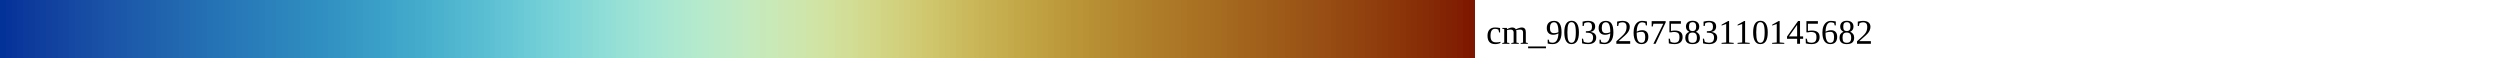
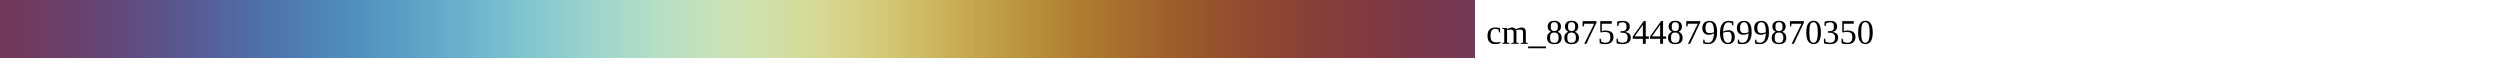
<svg xmlns="http://www.w3.org/2000/svg" version="1.1" width="217.0mm" height="5.5mm" shape-rendering="crispEdges">
-   <text x="129.0mm" y="3.8mm" font-size="3mm">cm_9039267583110145682</text>
-   <rect x="0.0mm" y="0.0mm" width="0.5mm" height="5mm" fill="#023198" stroke="none" />
-   <rect x="0.5mm" y="0.0mm" width="0.5mm" height="5mm" fill="#053399" stroke="none" />
-   <rect x="1.0mm" y="0.0mm" width="0.5mm" height="5mm" fill="#07359A" stroke="none" />
-   <rect x="1.5mm" y="0.0mm" width="0.5mm" height="5mm" fill="#09379B" stroke="none" />
-   <rect x="2.0mm" y="0.0mm" width="0.5mm" height="5mm" fill="#0B399C" stroke="none" />
-   <rect x="2.5mm" y="0.0mm" width="0.5mm" height="5mm" fill="#0C3B9C" stroke="none" />
-   <rect x="3.0mm" y="0.0mm" width="0.5mm" height="5mm" fill="#0E3D9D" stroke="none" />
-   <rect x="3.5mm" y="0.0mm" width="0.5mm" height="5mm" fill="#0F3F9E" stroke="none" />
-   <rect x="4.0mm" y="0.0mm" width="0.5mm" height="5mm" fill="#11409F" stroke="none" />
-   <rect x="4.5mm" y="0.0mm" width="0.5mm" height="5mm" fill="#1242A0" stroke="none" />
-   <rect x="5.0mm" y="0.0mm" width="0.5mm" height="5mm" fill="#1344A0" stroke="none" />
-   <rect x="5.5mm" y="0.0mm" width="0.5mm" height="5mm" fill="#1446A1" stroke="none" />
-   <rect x="6.0mm" y="0.0mm" width="0.5mm" height="5mm" fill="#1548A2" stroke="none" />
-   <rect x="6.5mm" y="0.0mm" width="0.5mm" height="5mm" fill="#164AA3" stroke="none" />
-   <rect x="7.0mm" y="0.0mm" width="0.5mm" height="5mm" fill="#174CA4" stroke="none" />
-   <rect x="7.5mm" y="0.0mm" width="0.5mm" height="5mm" fill="#184DA4" stroke="none" />
-   <rect x="8.0mm" y="0.0mm" width="0.5mm" height="5mm" fill="#194FA5" stroke="none" />
-   <rect x="8.5mm" y="0.0mm" width="0.5mm" height="5mm" fill="#1951A6" stroke="none" />
-   <rect x="9.0mm" y="0.0mm" width="0.5mm" height="5mm" fill="#1A53A7" stroke="none" />
-   <rect x="9.5mm" y="0.0mm" width="0.5mm" height="5mm" fill="#1B54A8" stroke="none" />
-   <rect x="10.0mm" y="0.0mm" width="0.5mm" height="5mm" fill="#1B56A8" stroke="none" />
-   <rect x="10.5mm" y="0.0mm" width="0.5mm" height="5mm" fill="#1C58A9" stroke="none" />
-   <rect x="11.0mm" y="0.0mm" width="0.5mm" height="5mm" fill="#1D5AAA" stroke="none" />
-   <rect x="11.5mm" y="0.0mm" width="0.5mm" height="5mm" fill="#1D5BAB" stroke="none" />
-   <rect x="12.0mm" y="0.0mm" width="0.5mm" height="5mm" fill="#1E5DAB" stroke="none" />
-   <rect x="12.5mm" y="0.0mm" width="0.5mm" height="5mm" fill="#1E5FAC" stroke="none" />
-   <rect x="13.0mm" y="0.0mm" width="0.5mm" height="5mm" fill="#1F60AD" stroke="none" />
-   <rect x="13.5mm" y="0.0mm" width="0.5mm" height="5mm" fill="#2062AE" stroke="none" />
-   <rect x="14.0mm" y="0.0mm" width="0.5mm" height="5mm" fill="#2064AE" stroke="none" />
-   <rect x="14.5mm" y="0.0mm" width="0.5mm" height="5mm" fill="#2165AF" stroke="none" />
-   <rect x="15.0mm" y="0.0mm" width="0.5mm" height="5mm" fill="#2167B0" stroke="none" />
-   <rect x="15.5mm" y="0.0mm" width="0.5mm" height="5mm" fill="#2269B0" stroke="none" />
-   <rect x="16.0mm" y="0.0mm" width="0.5mm" height="5mm" fill="#226AB1" stroke="none" />
-   <rect x="16.5mm" y="0.0mm" width="0.5mm" height="5mm" fill="#236CB2" stroke="none" />
-   <rect x="17.0mm" y="0.0mm" width="0.5mm" height="5mm" fill="#236EB3" stroke="none" />
-   <rect x="17.5mm" y="0.0mm" width="0.5mm" height="5mm" fill="#246FB3" stroke="none" />
-   <rect x="18.0mm" y="0.0mm" width="0.5mm" height="5mm" fill="#2471B4" stroke="none" />
-   <rect x="18.5mm" y="0.0mm" width="0.5mm" height="5mm" fill="#2572B5" stroke="none" />
-   <rect x="19.0mm" y="0.0mm" width="0.5mm" height="5mm" fill="#2574B5" stroke="none" />
-   <rect x="19.5mm" y="0.0mm" width="0.5mm" height="5mm" fill="#2676B6" stroke="none" />
-   <rect x="20.0mm" y="0.0mm" width="0.5mm" height="5mm" fill="#2677B7" stroke="none" />
-   <rect x="20.5mm" y="0.0mm" width="0.5mm" height="5mm" fill="#2779B7" stroke="none" />
-   <rect x="21.0mm" y="0.0mm" width="0.5mm" height="5mm" fill="#287AB8" stroke="none" />
-   <rect x="21.5mm" y="0.0mm" width="0.5mm" height="5mm" fill="#287CB9" stroke="none" />
-   <rect x="22.0mm" y="0.0mm" width="0.5mm" height="5mm" fill="#297EB9" stroke="none" />
-   <rect x="22.5mm" y="0.0mm" width="0.5mm" height="5mm" fill="#297FBA" stroke="none" />
-   <rect x="23.0mm" y="0.0mm" width="0.5mm" height="5mm" fill="#2A81BB" stroke="none" />
-   <rect x="23.5mm" y="0.0mm" width="0.5mm" height="5mm" fill="#2B82BB" stroke="none" />
-   <rect x="24.0mm" y="0.0mm" width="0.5mm" height="5mm" fill="#2B84BC" stroke="none" />
-   <rect x="24.5mm" y="0.0mm" width="0.5mm" height="5mm" fill="#2C85BD" stroke="none" />
-   <rect x="25.0mm" y="0.0mm" width="0.5mm" height="5mm" fill="#2D87BD" stroke="none" />
-   <rect x="25.5mm" y="0.0mm" width="0.5mm" height="5mm" fill="#2D88BE" stroke="none" />
-   <rect x="26.0mm" y="0.0mm" width="0.5mm" height="5mm" fill="#2E8ABF" stroke="none" />
-   <rect x="26.5mm" y="0.0mm" width="0.5mm" height="5mm" fill="#2F8CBF" stroke="none" />
-   <rect x="27.0mm" y="0.0mm" width="0.5mm" height="5mm" fill="#308DC0" stroke="none" />
-   <rect x="27.5mm" y="0.0mm" width="0.5mm" height="5mm" fill="#308FC1" stroke="none" />
-   <rect x="28.0mm" y="0.0mm" width="0.5mm" height="5mm" fill="#3190C1" stroke="none" />
-   <rect x="28.5mm" y="0.0mm" width="0.5mm" height="5mm" fill="#3292C2" stroke="none" />
-   <rect x="29.0mm" y="0.0mm" width="0.5mm" height="5mm" fill="#3394C3" stroke="none" />
-   <rect x="29.5mm" y="0.0mm" width="0.5mm" height="5mm" fill="#3495C3" stroke="none" />
-   <rect x="30.0mm" y="0.0mm" width="0.5mm" height="5mm" fill="#3597C4" stroke="none" />
-   <rect x="30.5mm" y="0.0mm" width="0.5mm" height="5mm" fill="#3698C5" stroke="none" />
-   <rect x="31.0mm" y="0.0mm" width="0.5mm" height="5mm" fill="#379AC5" stroke="none" />
-   <rect x="31.5mm" y="0.0mm" width="0.5mm" height="5mm" fill="#389CC6" stroke="none" />
-   <rect x="32.0mm" y="0.0mm" width="0.5mm" height="5mm" fill="#399DC7" stroke="none" />
-   <rect x="32.5mm" y="0.0mm" width="0.5mm" height="5mm" fill="#3A9FC7" stroke="none" />
-   <rect x="33.0mm" y="0.0mm" width="0.5mm" height="5mm" fill="#3CA1C8" stroke="none" />
-   <rect x="33.5mm" y="0.0mm" width="0.5mm" height="5mm" fill="#3DA2C9" stroke="none" />
-   <rect x="34.0mm" y="0.0mm" width="0.5mm" height="5mm" fill="#3EA4C9" stroke="none" />
-   <rect x="34.5mm" y="0.0mm" width="0.5mm" height="5mm" fill="#40A6CA" stroke="none" />
-   <rect x="35.0mm" y="0.0mm" width="0.5mm" height="5mm" fill="#41A7CB" stroke="none" />
-   <rect x="35.5mm" y="0.0mm" width="0.5mm" height="5mm" fill="#43A9CB" stroke="none" />
-   <rect x="36.0mm" y="0.0mm" width="0.5mm" height="5mm" fill="#44ABCC" stroke="none" />
-   <rect x="36.5mm" y="0.0mm" width="0.5mm" height="5mm" fill="#46ACCC" stroke="none" />
-   <rect x="37.0mm" y="0.0mm" width="0.5mm" height="5mm" fill="#47AECD" stroke="none" />
-   <rect x="37.5mm" y="0.0mm" width="0.5mm" height="5mm" fill="#49B0CE" stroke="none" />
-   <rect x="38.0mm" y="0.0mm" width="0.5mm" height="5mm" fill="#4BB2CE" stroke="none" />
-   <rect x="38.5mm" y="0.0mm" width="0.5mm" height="5mm" fill="#4DB3CF" stroke="none" />
-   <rect x="39.0mm" y="0.0mm" width="0.5mm" height="5mm" fill="#4FB5CF" stroke="none" />
-   <rect x="39.5mm" y="0.0mm" width="0.5mm" height="5mm" fill="#51B7D0" stroke="none" />
-   <rect x="40.0mm" y="0.0mm" width="0.5mm" height="5mm" fill="#53B8D1" stroke="none" />
-   <rect x="40.5mm" y="0.0mm" width="0.5mm" height="5mm" fill="#55BAD1" stroke="none" />
-   <rect x="41.0mm" y="0.0mm" width="0.5mm" height="5mm" fill="#57BCD2" stroke="none" />
-   <rect x="41.5mm" y="0.0mm" width="0.5mm" height="5mm" fill="#59BDD2" stroke="none" />
-   <rect x="42.0mm" y="0.0mm" width="0.5mm" height="5mm" fill="#5BBFD3" stroke="none" />
-   <rect x="42.5mm" y="0.0mm" width="0.5mm" height="5mm" fill="#5DC1D3" stroke="none" />
-   <rect x="43.0mm" y="0.0mm" width="0.5mm" height="5mm" fill="#60C2D4" stroke="none" />
-   <rect x="43.5mm" y="0.0mm" width="0.5mm" height="5mm" fill="#62C4D4" stroke="none" />
-   <rect x="44.0mm" y="0.0mm" width="0.5mm" height="5mm" fill="#64C6D5" stroke="none" />
-   <rect x="44.5mm" y="0.0mm" width="0.5mm" height="5mm" fill="#67C7D5" stroke="none" />
-   <rect x="45.0mm" y="0.0mm" width="0.5mm" height="5mm" fill="#69C9D5" stroke="none" />
-   <rect x="45.5mm" y="0.0mm" width="0.5mm" height="5mm" fill="#6CCBD6" stroke="none" />
-   <rect x="46.0mm" y="0.0mm" width="0.5mm" height="5mm" fill="#6ECCD6" stroke="none" />
-   <rect x="46.5mm" y="0.0mm" width="0.5mm" height="5mm" fill="#71CED6" stroke="none" />
-   <rect x="47.0mm" y="0.0mm" width="0.5mm" height="5mm" fill="#74CFD7" stroke="none" />
-   <rect x="47.5mm" y="0.0mm" width="0.5mm" height="5mm" fill="#76D1D7" stroke="none" />
-   <rect x="48.0mm" y="0.0mm" width="0.5mm" height="5mm" fill="#79D2D7" stroke="none" />
-   <rect x="48.5mm" y="0.0mm" width="0.5mm" height="5mm" fill="#7BD4D7" stroke="none" />
-   <rect x="49.0mm" y="0.0mm" width="0.5mm" height="5mm" fill="#7ED5D7" stroke="none" />
-   <rect x="49.5mm" y="0.0mm" width="0.5mm" height="5mm" fill="#81D7D7" stroke="none" />
-   <rect x="50.0mm" y="0.0mm" width="0.5mm" height="5mm" fill="#83D8D7" stroke="none" />
-   <rect x="50.5mm" y="0.0mm" width="0.5mm" height="5mm" fill="#86D9D7" stroke="none" />
-   <rect x="51.0mm" y="0.0mm" width="0.5mm" height="5mm" fill="#89DAD7" stroke="none" />
-   <rect x="51.5mm" y="0.0mm" width="0.5mm" height="5mm" fill="#8BDCD7" stroke="none" />
-   <rect x="52.0mm" y="0.0mm" width="0.5mm" height="5mm" fill="#8EDDD7" stroke="none" />
-   <rect x="52.5mm" y="0.0mm" width="0.5mm" height="5mm" fill="#90DED7" stroke="none" />
-   <rect x="53.0mm" y="0.0mm" width="0.5mm" height="5mm" fill="#93DFD6" stroke="none" />
-   <rect x="53.5mm" y="0.0mm" width="0.5mm" height="5mm" fill="#96E0D6" stroke="none" />
-   <rect x="54.0mm" y="0.0mm" width="0.5mm" height="5mm" fill="#98E1D6" stroke="none" />
-   <rect x="54.5mm" y="0.0mm" width="0.5mm" height="5mm" fill="#9BE2D5" stroke="none" />
-   <rect x="55.0mm" y="0.0mm" width="0.5mm" height="5mm" fill="#9DE3D5" stroke="none" />
-   <rect x="55.5mm" y="0.0mm" width="0.5mm" height="5mm" fill="#9FE4D4" stroke="none" />
-   <rect x="56.0mm" y="0.0mm" width="0.5mm" height="5mm" fill="#A2E5D4" stroke="none" />
-   <rect x="56.5mm" y="0.0mm" width="0.5mm" height="5mm" fill="#A4E5D3" stroke="none" />
-   <rect x="57.0mm" y="0.0mm" width="0.5mm" height="5mm" fill="#A6E6D2" stroke="none" />
-   <rect x="57.5mm" y="0.0mm" width="0.5mm" height="5mm" fill="#A9E7D2" stroke="none" />
-   <rect x="58.0mm" y="0.0mm" width="0.5mm" height="5mm" fill="#ABE7D1" stroke="none" />
-   <rect x="58.5mm" y="0.0mm" width="0.5mm" height="5mm" fill="#ADE8D0" stroke="none" />
-   <rect x="59.0mm" y="0.0mm" width="0.5mm" height="5mm" fill="#AFE8CF" stroke="none" />
-   <rect x="59.5mm" y="0.0mm" width="0.5mm" height="5mm" fill="#B1E9CE" stroke="none" />
-   <rect x="60.0mm" y="0.0mm" width="0.5mm" height="5mm" fill="#B3E9CD" stroke="none" />
-   <rect x="60.5mm" y="0.0mm" width="0.5mm" height="5mm" fill="#B5EACC" stroke="none" />
-   <rect x="61.0mm" y="0.0mm" width="0.5mm" height="5mm" fill="#B7EACA" stroke="none" />
-   <rect x="61.5mm" y="0.0mm" width="0.5mm" height="5mm" fill="#B9EAC9" stroke="none" />
-   <rect x="62.0mm" y="0.0mm" width="0.5mm" height="5mm" fill="#BBEAC8" stroke="none" />
-   <rect x="62.5mm" y="0.0mm" width="0.5mm" height="5mm" fill="#BDEAC6" stroke="none" />
-   <rect x="63.0mm" y="0.0mm" width="0.5mm" height="5mm" fill="#BEEAC5" stroke="none" />
-   <rect x="63.5mm" y="0.0mm" width="0.5mm" height="5mm" fill="#C0EAC3" stroke="none" />
-   <rect x="64.0mm" y="0.0mm" width="0.5mm" height="5mm" fill="#C1EAC2" stroke="none" />
-   <rect x="64.5mm" y="0.0mm" width="0.5mm" height="5mm" fill="#C3EAC0" stroke="none" />
-   <rect x="65.0mm" y="0.0mm" width="0.5mm" height="5mm" fill="#C4EABE" stroke="none" />
-   <rect x="65.5mm" y="0.0mm" width="0.5mm" height="5mm" fill="#C6EABC" stroke="none" />
-   <rect x="66.0mm" y="0.0mm" width="0.5mm" height="5mm" fill="#C7E9BA" stroke="none" />
-   <rect x="66.5mm" y="0.0mm" width="0.5mm" height="5mm" fill="#C8E9B8" stroke="none" />
-   <rect x="67.0mm" y="0.0mm" width="0.5mm" height="5mm" fill="#C9E9B6" stroke="none" />
-   <rect x="67.5mm" y="0.0mm" width="0.5mm" height="5mm" fill="#CBE8B4" stroke="none" />
-   <rect x="68.0mm" y="0.0mm" width="0.5mm" height="5mm" fill="#CCE7B2" stroke="none" />
-   <rect x="68.5mm" y="0.0mm" width="0.5mm" height="5mm" fill="#CCE7B0" stroke="none" />
-   <rect x="69.0mm" y="0.0mm" width="0.5mm" height="5mm" fill="#CDE6AD" stroke="none" />
-   <rect x="69.5mm" y="0.0mm" width="0.5mm" height="5mm" fill="#CEE5AB" stroke="none" />
-   <rect x="70.0mm" y="0.0mm" width="0.5mm" height="5mm" fill="#CFE5A8" stroke="none" />
-   <rect x="70.5mm" y="0.0mm" width="0.5mm" height="5mm" fill="#D0E4A6" stroke="none" />
-   <rect x="71.0mm" y="0.0mm" width="0.5mm" height="5mm" fill="#D0E3A3" stroke="none" />
-   <rect x="71.5mm" y="0.0mm" width="0.5mm" height="5mm" fill="#D1E2A1" stroke="none" />
-   <rect x="72.0mm" y="0.0mm" width="0.5mm" height="5mm" fill="#D1E19E" stroke="none" />
-   <rect x="72.5mm" y="0.0mm" width="0.5mm" height="5mm" fill="#D1DF9B" stroke="none" />
-   <rect x="73.0mm" y="0.0mm" width="0.5mm" height="5mm" fill="#D2DE98" stroke="none" />
-   <rect x="73.5mm" y="0.0mm" width="0.5mm" height="5mm" fill="#D2DD96" stroke="none" />
-   <rect x="74.0mm" y="0.0mm" width="0.5mm" height="5mm" fill="#D2DC93" stroke="none" />
-   <rect x="74.5mm" y="0.0mm" width="0.5mm" height="5mm" fill="#D2DA90" stroke="none" />
-   <rect x="75.0mm" y="0.0mm" width="0.5mm" height="5mm" fill="#D2D98D" stroke="none" />
-   <rect x="75.5mm" y="0.0mm" width="0.5mm" height="5mm" fill="#D2D78A" stroke="none" />
-   <rect x="76.0mm" y="0.0mm" width="0.5mm" height="5mm" fill="#D2D687" stroke="none" />
-   <rect x="76.5mm" y="0.0mm" width="0.5mm" height="5mm" fill="#D2D484" stroke="none" />
-   <rect x="77.0mm" y="0.0mm" width="0.5mm" height="5mm" fill="#D2D381" stroke="none" />
-   <rect x="77.5mm" y="0.0mm" width="0.5mm" height="5mm" fill="#D2D17E" stroke="none" />
-   <rect x="78.0mm" y="0.0mm" width="0.5mm" height="5mm" fill="#D1CF7B" stroke="none" />
-   <rect x="78.5mm" y="0.0mm" width="0.5mm" height="5mm" fill="#D1CD78" stroke="none" />
-   <rect x="79.0mm" y="0.0mm" width="0.5mm" height="5mm" fill="#D0CC75" stroke="none" />
-   <rect x="79.5mm" y="0.0mm" width="0.5mm" height="5mm" fill="#D0CA72" stroke="none" />
-   <rect x="80.0mm" y="0.0mm" width="0.5mm" height="5mm" fill="#CFC86F" stroke="none" />
-   <rect x="80.5mm" y="0.0mm" width="0.5mm" height="5mm" fill="#CFC66D" stroke="none" />
-   <rect x="81.0mm" y="0.0mm" width="0.5mm" height="5mm" fill="#CEC46A" stroke="none" />
-   <rect x="81.5mm" y="0.0mm" width="0.5mm" height="5mm" fill="#CEC267" stroke="none" />
-   <rect x="82.0mm" y="0.0mm" width="0.5mm" height="5mm" fill="#CDC064" stroke="none" />
-   <rect x="82.5mm" y="0.0mm" width="0.5mm" height="5mm" fill="#CCBE62" stroke="none" />
-   <rect x="83.0mm" y="0.0mm" width="0.5mm" height="5mm" fill="#CBBC5F" stroke="none" />
-   <rect x="83.5mm" y="0.0mm" width="0.5mm" height="5mm" fill="#CBBA5D" stroke="none" />
-   <rect x="84.0mm" y="0.0mm" width="0.5mm" height="5mm" fill="#CAB85A" stroke="none" />
-   <rect x="84.5mm" y="0.0mm" width="0.5mm" height="5mm" fill="#C9B658" stroke="none" />
-   <rect x="85.0mm" y="0.0mm" width="0.5mm" height="5mm" fill="#C8B455" stroke="none" />
-   <rect x="85.5mm" y="0.0mm" width="0.5mm" height="5mm" fill="#C7B253" stroke="none" />
-   <rect x="86.0mm" y="0.0mm" width="0.5mm" height="5mm" fill="#C7B051" stroke="none" />
-   <rect x="86.5mm" y="0.0mm" width="0.5mm" height="5mm" fill="#C6AE4F" stroke="none" />
-   <rect x="87.0mm" y="0.0mm" width="0.5mm" height="5mm" fill="#C5AC4C" stroke="none" />
-   <rect x="87.5mm" y="0.0mm" width="0.5mm" height="5mm" fill="#C4AA4A" stroke="none" />
-   <rect x="88.0mm" y="0.0mm" width="0.5mm" height="5mm" fill="#C3A848" stroke="none" />
-   <rect x="88.5mm" y="0.0mm" width="0.5mm" height="5mm" fill="#C2A647" stroke="none" />
-   <rect x="89.0mm" y="0.0mm" width="0.5mm" height="5mm" fill="#C1A545" stroke="none" />
-   <rect x="89.5mm" y="0.0mm" width="0.5mm" height="5mm" fill="#C1A343" stroke="none" />
-   <rect x="90.0mm" y="0.0mm" width="0.5mm" height="5mm" fill="#C0A141" stroke="none" />
-   <rect x="90.5mm" y="0.0mm" width="0.5mm" height="5mm" fill="#BF9F40" stroke="none" />
-   <rect x="91.0mm" y="0.0mm" width="0.5mm" height="5mm" fill="#BE9D3E" stroke="none" />
-   <rect x="91.5mm" y="0.0mm" width="0.5mm" height="5mm" fill="#BD9B3C" stroke="none" />
-   <rect x="92.0mm" y="0.0mm" width="0.5mm" height="5mm" fill="#BC993B" stroke="none" />
-   <rect x="92.5mm" y="0.0mm" width="0.5mm" height="5mm" fill="#BB9739" stroke="none" />
-   <rect x="93.0mm" y="0.0mm" width="0.5mm" height="5mm" fill="#BA9538" stroke="none" />
-   <rect x="93.5mm" y="0.0mm" width="0.5mm" height="5mm" fill="#BA9437" stroke="none" />
-   <rect x="94.0mm" y="0.0mm" width="0.5mm" height="5mm" fill="#B99235" stroke="none" />
-   <rect x="94.5mm" y="0.0mm" width="0.5mm" height="5mm" fill="#B89034" stroke="none" />
-   <rect x="95.0mm" y="0.0mm" width="0.5mm" height="5mm" fill="#B78E33" stroke="none" />
-   <rect x="95.5mm" y="0.0mm" width="0.5mm" height="5mm" fill="#B68C32" stroke="none" />
-   <rect x="96.0mm" y="0.0mm" width="0.5mm" height="5mm" fill="#B58B31" stroke="none" />
-   <rect x="96.5mm" y="0.0mm" width="0.5mm" height="5mm" fill="#B58930" stroke="none" />
-   <rect x="97.0mm" y="0.0mm" width="0.5mm" height="5mm" fill="#B4872F" stroke="none" />
-   <rect x="97.5mm" y="0.0mm" width="0.5mm" height="5mm" fill="#B3862E" stroke="none" />
-   <rect x="98.0mm" y="0.0mm" width="0.5mm" height="5mm" fill="#B2842D" stroke="none" />
-   <rect x="98.5mm" y="0.0mm" width="0.5mm" height="5mm" fill="#B1822C" stroke="none" />
-   <rect x="99.0mm" y="0.0mm" width="0.5mm" height="5mm" fill="#B0802B" stroke="none" />
-   <rect x="99.5mm" y="0.0mm" width="0.5mm" height="5mm" fill="#B07F2A" stroke="none" />
-   <rect x="100.0mm" y="0.0mm" width="0.5mm" height="5mm" fill="#AF7D29" stroke="none" />
-   <rect x="100.5mm" y="0.0mm" width="0.5mm" height="5mm" fill="#AE7B28" stroke="none" />
-   <rect x="101.0mm" y="0.0mm" width="0.5mm" height="5mm" fill="#AD7A27" stroke="none" />
-   <rect x="101.5mm" y="0.0mm" width="0.5mm" height="5mm" fill="#AD7827" stroke="none" />
-   <rect x="102.0mm" y="0.0mm" width="0.5mm" height="5mm" fill="#AC7726" stroke="none" />
-   <rect x="102.5mm" y="0.0mm" width="0.5mm" height="5mm" fill="#AB7525" stroke="none" />
-   <rect x="103.0mm" y="0.0mm" width="0.5mm" height="5mm" fill="#AA7324" stroke="none" />
-   <rect x="103.5mm" y="0.0mm" width="0.5mm" height="5mm" fill="#A97223" stroke="none" />
-   <rect x="104.0mm" y="0.0mm" width="0.5mm" height="5mm" fill="#A97023" stroke="none" />
-   <rect x="104.5mm" y="0.0mm" width="0.5mm" height="5mm" fill="#A86F22" stroke="none" />
-   <rect x="105.0mm" y="0.0mm" width="0.5mm" height="5mm" fill="#A76D21" stroke="none" />
-   <rect x="105.5mm" y="0.0mm" width="0.5mm" height="5mm" fill="#A66C20" stroke="none" />
-   <rect x="106.0mm" y="0.0mm" width="0.5mm" height="5mm" fill="#A66A20" stroke="none" />
-   <rect x="106.5mm" y="0.0mm" width="0.5mm" height="5mm" fill="#A5681F" stroke="none" />
-   <rect x="107.0mm" y="0.0mm" width="0.5mm" height="5mm" fill="#A4671E" stroke="none" />
-   <rect x="107.5mm" y="0.0mm" width="0.5mm" height="5mm" fill="#A3651E" stroke="none" />
-   <rect x="108.0mm" y="0.0mm" width="0.5mm" height="5mm" fill="#A2641D" stroke="none" />
-   <rect x="108.5mm" y="0.0mm" width="0.5mm" height="5mm" fill="#A2621C" stroke="none" />
-   <rect x="109.0mm" y="0.0mm" width="0.5mm" height="5mm" fill="#A1601C" stroke="none" />
-   <rect x="109.5mm" y="0.0mm" width="0.5mm" height="5mm" fill="#A05F1B" stroke="none" />
-   <rect x="110.0mm" y="0.0mm" width="0.5mm" height="5mm" fill="#9F5D1A" stroke="none" />
-   <rect x="110.5mm" y="0.0mm" width="0.5mm" height="5mm" fill="#9E5C19" stroke="none" />
-   <rect x="111.0mm" y="0.0mm" width="0.5mm" height="5mm" fill="#9E5A19" stroke="none" />
-   <rect x="111.5mm" y="0.0mm" width="0.5mm" height="5mm" fill="#9D5818" stroke="none" />
-   <rect x="112.0mm" y="0.0mm" width="0.5mm" height="5mm" fill="#9C5717" stroke="none" />
-   <rect x="112.5mm" y="0.0mm" width="0.5mm" height="5mm" fill="#9B5517" stroke="none" />
-   <rect x="113.0mm" y="0.0mm" width="0.5mm" height="5mm" fill="#9A5316" stroke="none" />
-   <rect x="113.5mm" y="0.0mm" width="0.5mm" height="5mm" fill="#995215" stroke="none" />
-   <rect x="114.0mm" y="0.0mm" width="0.5mm" height="5mm" fill="#995014" stroke="none" />
-   <rect x="114.5mm" y="0.0mm" width="0.5mm" height="5mm" fill="#984E14" stroke="none" />
-   <rect x="115.0mm" y="0.0mm" width="0.5mm" height="5mm" fill="#974D13" stroke="none" />
-   <rect x="115.5mm" y="0.0mm" width="0.5mm" height="5mm" fill="#964B12" stroke="none" />
-   <rect x="116.0mm" y="0.0mm" width="0.5mm" height="5mm" fill="#954912" stroke="none" />
-   <rect x="116.5mm" y="0.0mm" width="0.5mm" height="5mm" fill="#944711" stroke="none" />
-   <rect x="117.0mm" y="0.0mm" width="0.5mm" height="5mm" fill="#934610" stroke="none" />
-   <rect x="117.5mm" y="0.0mm" width="0.5mm" height="5mm" fill="#92440F" stroke="none" />
-   <rect x="118.0mm" y="0.0mm" width="0.5mm" height="5mm" fill="#91420F" stroke="none" />
-   <rect x="118.5mm" y="0.0mm" width="0.5mm" height="5mm" fill="#90400E" stroke="none" />
-   <rect x="119.0mm" y="0.0mm" width="0.5mm" height="5mm" fill="#903E0D" stroke="none" />
-   <rect x="119.5mm" y="0.0mm" width="0.5mm" height="5mm" fill="#8F3C0C" stroke="none" />
-   <rect x="120.0mm" y="0.0mm" width="0.5mm" height="5mm" fill="#8E3A0B" stroke="none" />
-   <rect x="120.5mm" y="0.0mm" width="0.5mm" height="5mm" fill="#8D380B" stroke="none" />
-   <rect x="121.0mm" y="0.0mm" width="0.5mm" height="5mm" fill="#8C360A" stroke="none" />
-   <rect x="121.5mm" y="0.0mm" width="0.5mm" height="5mm" fill="#8B3409" stroke="none" />
-   <rect x="122.0mm" y="0.0mm" width="0.5mm" height="5mm" fill="#893208" stroke="none" />
-   <rect x="122.5mm" y="0.0mm" width="0.5mm" height="5mm" fill="#883008" stroke="none" />
-   <rect x="123.0mm" y="0.0mm" width="0.5mm" height="5mm" fill="#872E07" stroke="none" />
-   <rect x="123.5mm" y="0.0mm" width="0.5mm" height="5mm" fill="#862C06" stroke="none" />
-   <rect x="124.0mm" y="0.0mm" width="0.5mm" height="5mm" fill="#852A06" stroke="none" />
-   <rect x="124.5mm" y="0.0mm" width="0.5mm" height="5mm" fill="#842705" stroke="none" />
-   <rect x="125.0mm" y="0.0mm" width="0.5mm" height="5mm" fill="#832504" stroke="none" />
-   <rect x="125.5mm" y="0.0mm" width="0.5mm" height="5mm" fill="#822204" stroke="none" />
-   <rect x="126.0mm" y="0.0mm" width="0.5mm" height="5mm" fill="#812003" stroke="none" />
-   <rect x="126.5mm" y="0.0mm" width="0.5mm" height="5mm" fill="#801D02" stroke="none" />
-   <rect x="127.0mm" y="0.0mm" width="0.5mm" height="5mm" fill="#7F1A01" stroke="none" />
-   <rect x="127.5mm" y="0.0mm" width="0.5mm" height="5mm" fill="#7E1700" stroke="none" />
+   <text x="129.0mm" y="3.8mm" font-size="3mm">cm_8875344879699870350</text>
+   <rect x="0.0mm" y="0.0mm" width="0.5mm" height="5mm" fill="#723959" stroke="none" />
+   <rect x="0.5mm" y="0.0mm" width="0.5mm" height="5mm" fill="#723A5A" stroke="none" />
+   <rect x="1.0mm" y="0.0mm" width="0.5mm" height="5mm" fill="#713A5C" stroke="none" />
+   <rect x="1.5mm" y="0.0mm" width="0.5mm" height="5mm" fill="#703A5D" stroke="none" />
+   <rect x="2.0mm" y="0.0mm" width="0.5mm" height="5mm" fill="#6F3B5F" stroke="none" />
+   <rect x="2.5mm" y="0.0mm" width="0.5mm" height="5mm" fill="#6F3B60" stroke="none" />
+   <rect x="3.0mm" y="0.0mm" width="0.5mm" height="5mm" fill="#6E3C62" stroke="none" />
+   <rect x="3.5mm" y="0.0mm" width="0.5mm" height="5mm" fill="#6D3D64" stroke="none" />
+   <rect x="4.0mm" y="0.0mm" width="0.5mm" height="5mm" fill="#6C3D65" stroke="none" />
+   <rect x="4.5mm" y="0.0mm" width="0.5mm" height="5mm" fill="#6C3E67" stroke="none" />
+   <rect x="5.0mm" y="0.0mm" width="0.5mm" height="5mm" fill="#6B3F69" stroke="none" />
+   <rect x="5.5mm" y="0.0mm" width="0.5mm" height="5mm" fill="#6A3F6B" stroke="none" />
+   <rect x="6.0mm" y="0.0mm" width="0.5mm" height="5mm" fill="#69406C" stroke="none" />
+   <rect x="6.5mm" y="0.0mm" width="0.5mm" height="5mm" fill="#68416E" stroke="none" />
+   <rect x="7.0mm" y="0.0mm" width="0.5mm" height="5mm" fill="#684270" stroke="none" />
+   <rect x="7.5mm" y="0.0mm" width="0.5mm" height="5mm" fill="#674372" stroke="none" />
+   <rect x="8.0mm" y="0.0mm" width="0.5mm" height="5mm" fill="#664474" stroke="none" />
+   <rect x="8.5mm" y="0.0mm" width="0.5mm" height="5mm" fill="#654576" stroke="none" />
+   <rect x="9.0mm" y="0.0mm" width="0.5mm" height="5mm" fill="#644677" stroke="none" />
+   <rect x="9.5mm" y="0.0mm" width="0.5mm" height="5mm" fill="#634779" stroke="none" />
+   <rect x="10.0mm" y="0.0mm" width="0.5mm" height="5mm" fill="#63487B" stroke="none" />
+   <rect x="10.5mm" y="0.0mm" width="0.5mm" height="5mm" fill="#62497D" stroke="none" />
+   <rect x="11.0mm" y="0.0mm" width="0.5mm" height="5mm" fill="#614B7F" stroke="none" />
+   <rect x="11.5mm" y="0.0mm" width="0.5mm" height="5mm" fill="#604C81" stroke="none" />
+   <rect x="12.0mm" y="0.0mm" width="0.5mm" height="5mm" fill="#5F4D83" stroke="none" />
+   <rect x="12.5mm" y="0.0mm" width="0.5mm" height="5mm" fill="#5E4F85" stroke="none" />
+   <rect x="13.0mm" y="0.0mm" width="0.5mm" height="5mm" fill="#5D5087" stroke="none" />
+   <rect x="13.5mm" y="0.0mm" width="0.5mm" height="5mm" fill="#5C5289" stroke="none" />
+   <rect x="14.0mm" y="0.0mm" width="0.5mm" height="5mm" fill="#5C538B" stroke="none" />
+   <rect x="14.5mm" y="0.0mm" width="0.5mm" height="5mm" fill="#5B558D" stroke="none" />
+   <rect x="15.0mm" y="0.0mm" width="0.5mm" height="5mm" fill="#5A568F" stroke="none" />
+   <rect x="15.5mm" y="0.0mm" width="0.5mm" height="5mm" fill="#595891" stroke="none" />
+   <rect x="16.0mm" y="0.0mm" width="0.5mm" height="5mm" fill="#585993" stroke="none" />
+   <rect x="16.5mm" y="0.0mm" width="0.5mm" height="5mm" fill="#575B94" stroke="none" />
+   <rect x="17.0mm" y="0.0mm" width="0.5mm" height="5mm" fill="#575D96" stroke="none" />
+   <rect x="17.5mm" y="0.0mm" width="0.5mm" height="5mm" fill="#565F98" stroke="none" />
+   <rect x="18.0mm" y="0.0mm" width="0.5mm" height="5mm" fill="#55609A" stroke="none" />
+   <rect x="18.5mm" y="0.0mm" width="0.5mm" height="5mm" fill="#54629C" stroke="none" />
+   <rect x="19.0mm" y="0.0mm" width="0.5mm" height="5mm" fill="#54649E" stroke="none" />
+   <rect x="19.5mm" y="0.0mm" width="0.5mm" height="5mm" fill="#53669F" stroke="none" />
+   <rect x="20.0mm" y="0.0mm" width="0.5mm" height="5mm" fill="#5267A1" stroke="none" />
+   <rect x="20.5mm" y="0.0mm" width="0.5mm" height="5mm" fill="#5269A3" stroke="none" />
+   <rect x="21.0mm" y="0.0mm" width="0.5mm" height="5mm" fill="#516BA4" stroke="none" />
+   <rect x="21.5mm" y="0.0mm" width="0.5mm" height="5mm" fill="#516DA6" stroke="none" />
+   <rect x="22.0mm" y="0.0mm" width="0.5mm" height="5mm" fill="#506FA8" stroke="none" />
+   <rect x="22.5mm" y="0.0mm" width="0.5mm" height="5mm" fill="#5071A9" stroke="none" />
+   <rect x="23.0mm" y="0.0mm" width="0.5mm" height="5mm" fill="#4F73AB" stroke="none" />
+   <rect x="23.5mm" y="0.0mm" width="0.5mm" height="5mm" fill="#4F75AC" stroke="none" />
+   <rect x="24.0mm" y="0.0mm" width="0.5mm" height="5mm" fill="#4F76AE" stroke="none" />
+   <rect x="24.5mm" y="0.0mm" width="0.5mm" height="5mm" fill="#4F78AF" stroke="none" />
+   <rect x="25.0mm" y="0.0mm" width="0.5mm" height="5mm" fill="#4E7AB0" stroke="none" />
+   <rect x="25.5mm" y="0.0mm" width="0.5mm" height="5mm" fill="#4E7CB2" stroke="none" />
+   <rect x="26.0mm" y="0.0mm" width="0.5mm" height="5mm" fill="#4E7EB3" stroke="none" />
+   <rect x="26.5mm" y="0.0mm" width="0.5mm" height="5mm" fill="#4E80B4" stroke="none" />
+   <rect x="27.0mm" y="0.0mm" width="0.5mm" height="5mm" fill="#4F82B6" stroke="none" />
+   <rect x="27.5mm" y="0.0mm" width="0.5mm" height="5mm" fill="#4F84B7" stroke="none" />
+   <rect x="28.0mm" y="0.0mm" width="0.5mm" height="5mm" fill="#4F86B8" stroke="none" />
+   <rect x="28.5mm" y="0.0mm" width="0.5mm" height="5mm" fill="#4F88B9" stroke="none" />
+   <rect x="29.0mm" y="0.0mm" width="0.5mm" height="5mm" fill="#508ABA" stroke="none" />
+   <rect x="29.5mm" y="0.0mm" width="0.5mm" height="5mm" fill="#508BBB" stroke="none" />
+   <rect x="30.0mm" y="0.0mm" width="0.5mm" height="5mm" fill="#518DBC" stroke="none" />
+   <rect x="30.5mm" y="0.0mm" width="0.5mm" height="5mm" fill="#528FBD" stroke="none" />
+   <rect x="31.0mm" y="0.0mm" width="0.5mm" height="5mm" fill="#5291BE" stroke="none" />
+   <rect x="31.5mm" y="0.0mm" width="0.5mm" height="5mm" fill="#5393BF" stroke="none" />
+   <rect x="32.0mm" y="0.0mm" width="0.5mm" height="5mm" fill="#5495C0" stroke="none" />
+   <rect x="32.5mm" y="0.0mm" width="0.5mm" height="5mm" fill="#5597C1" stroke="none" />
+   <rect x="33.0mm" y="0.0mm" width="0.5mm" height="5mm" fill="#5699C2" stroke="none" />
+   <rect x="33.5mm" y="0.0mm" width="0.5mm" height="5mm" fill="#579BC3" stroke="none" />
+   <rect x="34.0mm" y="0.0mm" width="0.5mm" height="5mm" fill="#589CC4" stroke="none" />
+   <rect x="34.5mm" y="0.0mm" width="0.5mm" height="5mm" fill="#599EC4" stroke="none" />
+   <rect x="35.0mm" y="0.0mm" width="0.5mm" height="5mm" fill="#5AA0C5" stroke="none" />
+   <rect x="35.5mm" y="0.0mm" width="0.5mm" height="5mm" fill="#5CA2C6" stroke="none" />
+   <rect x="36.0mm" y="0.0mm" width="0.5mm" height="5mm" fill="#5DA4C7" stroke="none" />
+   <rect x="36.5mm" y="0.0mm" width="0.5mm" height="5mm" fill="#5FA6C7" stroke="none" />
+   <rect x="37.0mm" y="0.0mm" width="0.5mm" height="5mm" fill="#60A8C8" stroke="none" />
+   <rect x="37.5mm" y="0.0mm" width="0.5mm" height="5mm" fill="#62A9C9" stroke="none" />
+   <rect x="38.0mm" y="0.0mm" width="0.5mm" height="5mm" fill="#63ABC9" stroke="none" />
+   <rect x="38.5mm" y="0.0mm" width="0.5mm" height="5mm" fill="#65ADCA" stroke="none" />
+   <rect x="39.0mm" y="0.0mm" width="0.5mm" height="5mm" fill="#67AFCA" stroke="none" />
+   <rect x="39.5mm" y="0.0mm" width="0.5mm" height="5mm" fill="#68B1CB" stroke="none" />
+   <rect x="40.0mm" y="0.0mm" width="0.5mm" height="5mm" fill="#6AB2CB" stroke="none" />
+   <rect x="40.5mm" y="0.0mm" width="0.5mm" height="5mm" fill="#6CB4CC" stroke="none" />
+   <rect x="41.0mm" y="0.0mm" width="0.5mm" height="5mm" fill="#6EB6CC" stroke="none" />
+   <rect x="41.5mm" y="0.0mm" width="0.5mm" height="5mm" fill="#70B8CD" stroke="none" />
+   <rect x="42.0mm" y="0.0mm" width="0.5mm" height="5mm" fill="#72B9CD" stroke="none" />
+   <rect x="42.5mm" y="0.0mm" width="0.5mm" height="5mm" fill="#74BBCD" stroke="none" />
+   <rect x="43.0mm" y="0.0mm" width="0.5mm" height="5mm" fill="#76BDCE" stroke="none" />
+   <rect x="43.5mm" y="0.0mm" width="0.5mm" height="5mm" fill="#78BECE" stroke="none" />
+   <rect x="44.0mm" y="0.0mm" width="0.5mm" height="5mm" fill="#7BC0CE" stroke="none" />
+   <rect x="44.5mm" y="0.0mm" width="0.5mm" height="5mm" fill="#7DC2CE" stroke="none" />
+   <rect x="45.0mm" y="0.0mm" width="0.5mm" height="5mm" fill="#7FC3CF" stroke="none" />
+   <rect x="45.5mm" y="0.0mm" width="0.5mm" height="5mm" fill="#81C5CF" stroke="none" />
+   <rect x="46.0mm" y="0.0mm" width="0.5mm" height="5mm" fill="#84C6CF" stroke="none" />
+   <rect x="46.5mm" y="0.0mm" width="0.5mm" height="5mm" fill="#86C8CF" stroke="none" />
+   <rect x="47.0mm" y="0.0mm" width="0.5mm" height="5mm" fill="#88C9CF" stroke="none" />
+   <rect x="47.5mm" y="0.0mm" width="0.5mm" height="5mm" fill="#8BCBCF" stroke="none" />
+   <rect x="48.0mm" y="0.0mm" width="0.5mm" height="5mm" fill="#8DCCCF" stroke="none" />
+   <rect x="48.5mm" y="0.0mm" width="0.5mm" height="5mm" fill="#8FCECF" stroke="none" />
+   <rect x="49.0mm" y="0.0mm" width="0.5mm" height="5mm" fill="#92CFCE" stroke="none" />
+   <rect x="49.5mm" y="0.0mm" width="0.5mm" height="5mm" fill="#94D0CE" stroke="none" />
+   <rect x="50.0mm" y="0.0mm" width="0.5mm" height="5mm" fill="#96D1CE" stroke="none" />
+   <rect x="50.5mm" y="0.0mm" width="0.5mm" height="5mm" fill="#99D3CE" stroke="none" />
+   <rect x="51.0mm" y="0.0mm" width="0.5mm" height="5mm" fill="#9BD4CD" stroke="none" />
+   <rect x="51.5mm" y="0.0mm" width="0.5mm" height="5mm" fill="#9DD5CD" stroke="none" />
+   <rect x="52.0mm" y="0.0mm" width="0.5mm" height="5mm" fill="#A0D6CC" stroke="none" />
+   <rect x="52.5mm" y="0.0mm" width="0.5mm" height="5mm" fill="#A2D7CC" stroke="none" />
+   <rect x="53.0mm" y="0.0mm" width="0.5mm" height="5mm" fill="#A4D8CB" stroke="none" />
+   <rect x="53.5mm" y="0.0mm" width="0.5mm" height="5mm" fill="#A7D9CB" stroke="none" />
+   <rect x="54.0mm" y="0.0mm" width="0.5mm" height="5mm" fill="#A9DACA" stroke="none" />
+   <rect x="54.5mm" y="0.0mm" width="0.5mm" height="5mm" fill="#ABDBC9" stroke="none" />
+   <rect x="55.0mm" y="0.0mm" width="0.5mm" height="5mm" fill="#ADDCC8" stroke="none" />
+   <rect x="55.5mm" y="0.0mm" width="0.5mm" height="5mm" fill="#AFDCC8" stroke="none" />
+   <rect x="56.0mm" y="0.0mm" width="0.5mm" height="5mm" fill="#B1DDC7" stroke="none" />
+   <rect x="56.5mm" y="0.0mm" width="0.5mm" height="5mm" fill="#B4DEC6" stroke="none" />
+   <rect x="57.0mm" y="0.0mm" width="0.5mm" height="5mm" fill="#B6DEC5" stroke="none" />
+   <rect x="57.5mm" y="0.0mm" width="0.5mm" height="5mm" fill="#B8DFC4" stroke="none" />
+   <rect x="58.0mm" y="0.0mm" width="0.5mm" height="5mm" fill="#B9DFC3" stroke="none" />
+   <rect x="58.5mm" y="0.0mm" width="0.5mm" height="5mm" fill="#BBE0C1" stroke="none" />
+   <rect x="59.0mm" y="0.0mm" width="0.5mm" height="5mm" fill="#BDE0C0" stroke="none" />
+   <rect x="59.5mm" y="0.0mm" width="0.5mm" height="5mm" fill="#BFE1BF" stroke="none" />
+   <rect x="60.0mm" y="0.0mm" width="0.5mm" height="5mm" fill="#C1E1BE" stroke="none" />
+   <rect x="60.5mm" y="0.0mm" width="0.5mm" height="5mm" fill="#C2E1BC" stroke="none" />
+   <rect x="61.0mm" y="0.0mm" width="0.5mm" height="5mm" fill="#C4E1BB" stroke="none" />
+   <rect x="61.5mm" y="0.0mm" width="0.5mm" height="5mm" fill="#C5E1B9" stroke="none" />
+   <rect x="62.0mm" y="0.0mm" width="0.5mm" height="5mm" fill="#C7E1B8" stroke="none" />
+   <rect x="62.5mm" y="0.0mm" width="0.5mm" height="5mm" fill="#C8E1B6" stroke="none" />
+   <rect x="63.0mm" y="0.0mm" width="0.5mm" height="5mm" fill="#CAE1B5" stroke="none" />
+   <rect x="63.5mm" y="0.0mm" width="0.5mm" height="5mm" fill="#CBE1B3" stroke="none" />
+   <rect x="64.0mm" y="0.0mm" width="0.5mm" height="5mm" fill="#CCE1B1" stroke="none" />
+   <rect x="64.5mm" y="0.0mm" width="0.5mm" height="5mm" fill="#CDE1AF" stroke="none" />
+   <rect x="65.0mm" y="0.0mm" width="0.5mm" height="5mm" fill="#CEE1AD" stroke="none" />
+   <rect x="65.5mm" y="0.0mm" width="0.5mm" height="5mm" fill="#CFE0AB" stroke="none" />
+   <rect x="66.0mm" y="0.0mm" width="0.5mm" height="5mm" fill="#D0E0A9" stroke="none" />
+   <rect x="66.5mm" y="0.0mm" width="0.5mm" height="5mm" fill="#D1DFA7" stroke="none" />
+   <rect x="67.0mm" y="0.0mm" width="0.5mm" height="5mm" fill="#D2DFA5" stroke="none" />
+   <rect x="67.5mm" y="0.0mm" width="0.5mm" height="5mm" fill="#D3DEA3" stroke="none" />
+   <rect x="68.0mm" y="0.0mm" width="0.5mm" height="5mm" fill="#D3DDA1" stroke="none" />
+   <rect x="68.5mm" y="0.0mm" width="0.5mm" height="5mm" fill="#D4DD9F" stroke="none" />
+   <rect x="69.0mm" y="0.0mm" width="0.5mm" height="5mm" fill="#D4DC9C" stroke="none" />
+   <rect x="69.5mm" y="0.0mm" width="0.5mm" height="5mm" fill="#D5DB9A" stroke="none" />
+   <rect x="70.0mm" y="0.0mm" width="0.5mm" height="5mm" fill="#D5DA98" stroke="none" />
+   <rect x="70.5mm" y="0.0mm" width="0.5mm" height="5mm" fill="#D5D995" stroke="none" />
+   <rect x="71.0mm" y="0.0mm" width="0.5mm" height="5mm" fill="#D6D893" stroke="none" />
+   <rect x="71.5mm" y="0.0mm" width="0.5mm" height="5mm" fill="#D6D790" stroke="none" />
+   <rect x="72.0mm" y="0.0mm" width="0.5mm" height="5mm" fill="#D6D58E" stroke="none" />
+   <rect x="72.5mm" y="0.0mm" width="0.5mm" height="5mm" fill="#D6D48B" stroke="none" />
+   <rect x="73.0mm" y="0.0mm" width="0.5mm" height="5mm" fill="#D6D388" stroke="none" />
+   <rect x="73.5mm" y="0.0mm" width="0.5mm" height="5mm" fill="#D5D186" stroke="none" />
+   <rect x="74.0mm" y="0.0mm" width="0.5mm" height="5mm" fill="#D5D083" stroke="none" />
+   <rect x="74.5mm" y="0.0mm" width="0.5mm" height="5mm" fill="#D5CE81" stroke="none" />
+   <rect x="75.0mm" y="0.0mm" width="0.5mm" height="5mm" fill="#D4CD7E" stroke="none" />
+   <rect x="75.5mm" y="0.0mm" width="0.5mm" height="5mm" fill="#D4CB7B" stroke="none" />
+   <rect x="76.0mm" y="0.0mm" width="0.5mm" height="5mm" fill="#D4C978" stroke="none" />
+   <rect x="76.5mm" y="0.0mm" width="0.5mm" height="5mm" fill="#D3C876" stroke="none" />
+   <rect x="77.0mm" y="0.0mm" width="0.5mm" height="5mm" fill="#D2C673" stroke="none" />
+   <rect x="77.5mm" y="0.0mm" width="0.5mm" height="5mm" fill="#D2C470" stroke="none" />
+   <rect x="78.0mm" y="0.0mm" width="0.5mm" height="5mm" fill="#D1C26E" stroke="none" />
+   <rect x="78.5mm" y="0.0mm" width="0.5mm" height="5mm" fill="#D0C06B" stroke="none" />
+   <rect x="79.0mm" y="0.0mm" width="0.5mm" height="5mm" fill="#CFBE68" stroke="none" />
+   <rect x="79.5mm" y="0.0mm" width="0.5mm" height="5mm" fill="#CFBC66" stroke="none" />
+   <rect x="80.0mm" y="0.0mm" width="0.5mm" height="5mm" fill="#CEBA63" stroke="none" />
+   <rect x="80.5mm" y="0.0mm" width="0.5mm" height="5mm" fill="#CDB761" stroke="none" />
+   <rect x="81.0mm" y="0.0mm" width="0.5mm" height="5mm" fill="#CCB55E" stroke="none" />
+   <rect x="81.5mm" y="0.0mm" width="0.5mm" height="5mm" fill="#CBB35C" stroke="none" />
+   <rect x="82.0mm" y="0.0mm" width="0.5mm" height="5mm" fill="#CAB159" stroke="none" />
+   <rect x="82.5mm" y="0.0mm" width="0.5mm" height="5mm" fill="#C9AF57" stroke="none" />
+   <rect x="83.0mm" y="0.0mm" width="0.5mm" height="5mm" fill="#C8AC54" stroke="none" />
+   <rect x="83.5mm" y="0.0mm" width="0.5mm" height="5mm" fill="#C6AA52" stroke="none" />
+   <rect x="84.0mm" y="0.0mm" width="0.5mm" height="5mm" fill="#C5A850" stroke="none" />
+   <rect x="84.5mm" y="0.0mm" width="0.5mm" height="5mm" fill="#C4A54E" stroke="none" />
+   <rect x="85.0mm" y="0.0mm" width="0.5mm" height="5mm" fill="#C3A34B" stroke="none" />
+   <rect x="85.5mm" y="0.0mm" width="0.5mm" height="5mm" fill="#C2A149" stroke="none" />
+   <rect x="86.0mm" y="0.0mm" width="0.5mm" height="5mm" fill="#C19F47" stroke="none" />
+   <rect x="86.5mm" y="0.0mm" width="0.5mm" height="5mm" fill="#BF9C46" stroke="none" />
+   <rect x="87.0mm" y="0.0mm" width="0.5mm" height="5mm" fill="#BE9A44" stroke="none" />
+   <rect x="87.5mm" y="0.0mm" width="0.5mm" height="5mm" fill="#BD9842" stroke="none" />
+   <rect x="88.0mm" y="0.0mm" width="0.5mm" height="5mm" fill="#BC9540" stroke="none" />
+   <rect x="88.5mm" y="0.0mm" width="0.5mm" height="5mm" fill="#BB933F" stroke="none" />
+   <rect x="89.0mm" y="0.0mm" width="0.5mm" height="5mm" fill="#B9913D" stroke="none" />
+   <rect x="89.5mm" y="0.0mm" width="0.5mm" height="5mm" fill="#B88E3B" stroke="none" />
+   <rect x="90.0mm" y="0.0mm" width="0.5mm" height="5mm" fill="#B78C3A" stroke="none" />
+   <rect x="90.5mm" y="0.0mm" width="0.5mm" height="5mm" fill="#B68A39" stroke="none" />
+   <rect x="91.0mm" y="0.0mm" width="0.5mm" height="5mm" fill="#B58837" stroke="none" />
+   <rect x="91.5mm" y="0.0mm" width="0.5mm" height="5mm" fill="#B38636" stroke="none" />
+   <rect x="92.0mm" y="0.0mm" width="0.5mm" height="5mm" fill="#B28335" stroke="none" />
+   <rect x="92.5mm" y="0.0mm" width="0.5mm" height="5mm" fill="#B18134" stroke="none" />
+   <rect x="93.0mm" y="0.0mm" width="0.5mm" height="5mm" fill="#B07F33" stroke="none" />
+   <rect x="93.5mm" y="0.0mm" width="0.5mm" height="5mm" fill="#AF7D32" stroke="none" />
+   <rect x="94.0mm" y="0.0mm" width="0.5mm" height="5mm" fill="#AE7B31" stroke="none" />
+   <rect x="94.5mm" y="0.0mm" width="0.5mm" height="5mm" fill="#AD7930" stroke="none" />
+   <rect x="95.0mm" y="0.0mm" width="0.5mm" height="5mm" fill="#AB7730" stroke="none" />
+   <rect x="95.5mm" y="0.0mm" width="0.5mm" height="5mm" fill="#AA752F" stroke="none" />
+   <rect x="96.0mm" y="0.0mm" width="0.5mm" height="5mm" fill="#A9732E" stroke="none" />
+   <rect x="96.5mm" y="0.0mm" width="0.5mm" height="5mm" fill="#A8712E" stroke="none" />
+   <rect x="97.0mm" y="0.0mm" width="0.5mm" height="5mm" fill="#A76F2D" stroke="none" />
+   <rect x="97.5mm" y="0.0mm" width="0.5mm" height="5mm" fill="#A66D2D" stroke="none" />
+   <rect x="98.0mm" y="0.0mm" width="0.5mm" height="5mm" fill="#A56B2D" stroke="none" />
+   <rect x="98.5mm" y="0.0mm" width="0.5mm" height="5mm" fill="#A4692C" stroke="none" />
+   <rect x="99.0mm" y="0.0mm" width="0.5mm" height="5mm" fill="#A3672C" stroke="none" />
+   <rect x="99.5mm" y="0.0mm" width="0.5mm" height="5mm" fill="#A2662C" stroke="none" />
+   <rect x="100.0mm" y="0.0mm" width="0.5mm" height="5mm" fill="#A0642C" stroke="none" />
+   <rect x="100.5mm" y="0.0mm" width="0.5mm" height="5mm" fill="#9F622B" stroke="none" />
+   <rect x="101.0mm" y="0.0mm" width="0.5mm" height="5mm" fill="#9E602B" stroke="none" />
+   <rect x="101.5mm" y="0.0mm" width="0.5mm" height="5mm" fill="#9D5F2B" stroke="none" />
+   <rect x="102.0mm" y="0.0mm" width="0.5mm" height="5mm" fill="#9C5D2B" stroke="none" />
+   <rect x="102.5mm" y="0.0mm" width="0.5mm" height="5mm" fill="#9B5B2C" stroke="none" />
+   <rect x="103.0mm" y="0.0mm" width="0.5mm" height="5mm" fill="#9A5A2C" stroke="none" />
+   <rect x="103.5mm" y="0.0mm" width="0.5mm" height="5mm" fill="#99582C" stroke="none" />
+   <rect x="104.0mm" y="0.0mm" width="0.5mm" height="5mm" fill="#98572C" stroke="none" />
+   <rect x="104.5mm" y="0.0mm" width="0.5mm" height="5mm" fill="#97552C" stroke="none" />
+   <rect x="105.0mm" y="0.0mm" width="0.5mm" height="5mm" fill="#96542D" stroke="none" />
+   <rect x="105.5mm" y="0.0mm" width="0.5mm" height="5mm" fill="#95522D" stroke="none" />
+   <rect x="106.0mm" y="0.0mm" width="0.5mm" height="5mm" fill="#94512D" stroke="none" />
+   <rect x="106.5mm" y="0.0mm" width="0.5mm" height="5mm" fill="#94502E" stroke="none" />
+   <rect x="107.0mm" y="0.0mm" width="0.5mm" height="5mm" fill="#934E2E" stroke="none" />
+   <rect x="107.5mm" y="0.0mm" width="0.5mm" height="5mm" fill="#924D2F" stroke="none" />
+   <rect x="108.0mm" y="0.0mm" width="0.5mm" height="5mm" fill="#914C2F" stroke="none" />
+   <rect x="108.5mm" y="0.0mm" width="0.5mm" height="5mm" fill="#904A30" stroke="none" />
+   <rect x="109.0mm" y="0.0mm" width="0.5mm" height="5mm" fill="#8F4930" stroke="none" />
+   <rect x="109.5mm" y="0.0mm" width="0.5mm" height="5mm" fill="#8E4831" stroke="none" />
+   <rect x="110.0mm" y="0.0mm" width="0.5mm" height="5mm" fill="#8D4731" stroke="none" />
+   <rect x="110.5mm" y="0.0mm" width="0.5mm" height="5mm" fill="#8C4632" stroke="none" />
+   <rect x="111.0mm" y="0.0mm" width="0.5mm" height="5mm" fill="#8C4533" stroke="none" />
+   <rect x="111.5mm" y="0.0mm" width="0.5mm" height="5mm" fill="#8B4433" stroke="none" />
+   <rect x="112.0mm" y="0.0mm" width="0.5mm" height="5mm" fill="#8A4334" stroke="none" />
+   <rect x="112.5mm" y="0.0mm" width="0.5mm" height="5mm" fill="#894235" stroke="none" />
+   <rect x="113.0mm" y="0.0mm" width="0.5mm" height="5mm" fill="#884136" stroke="none" />
+   <rect x="113.5mm" y="0.0mm" width="0.5mm" height="5mm" fill="#874037" stroke="none" />
+   <rect x="114.0mm" y="0.0mm" width="0.5mm" height="5mm" fill="#874037" stroke="none" />
+   <rect x="114.5mm" y="0.0mm" width="0.5mm" height="5mm" fill="#863F38" stroke="none" />
+   <rect x="115.0mm" y="0.0mm" width="0.5mm" height="5mm" fill="#853E39" stroke="none" />
+   <rect x="115.5mm" y="0.0mm" width="0.5mm" height="5mm" fill="#843D3A" stroke="none" />
+   <rect x="116.0mm" y="0.0mm" width="0.5mm" height="5mm" fill="#843D3B" stroke="none" />
+   <rect x="116.5mm" y="0.0mm" width="0.5mm" height="5mm" fill="#833C3C" stroke="none" />
+   <rect x="117.0mm" y="0.0mm" width="0.5mm" height="5mm" fill="#823C3D" stroke="none" />
+   <rect x="117.5mm" y="0.0mm" width="0.5mm" height="5mm" fill="#813B3E" stroke="none" />
+   <rect x="118.0mm" y="0.0mm" width="0.5mm" height="5mm" fill="#813B3F" stroke="none" />
+   <rect x="118.5mm" y="0.0mm" width="0.5mm" height="5mm" fill="#803A40" stroke="none" />
+   <rect x="119.0mm" y="0.0mm" width="0.5mm" height="5mm" fill="#7F3A41" stroke="none" />
+   <rect x="119.5mm" y="0.0mm" width="0.5mm" height="5mm" fill="#7E3942" stroke="none" />
+   <rect x="120.0mm" y="0.0mm" width="0.5mm" height="5mm" fill="#7E3943" stroke="none" />
+   <rect x="120.5mm" y="0.0mm" width="0.5mm" height="5mm" fill="#7D3945" stroke="none" />
+   <rect x="121.0mm" y="0.0mm" width="0.5mm" height="5mm" fill="#7C3946" stroke="none" />
+   <rect x="121.5mm" y="0.0mm" width="0.5mm" height="5mm" fill="#7C3847" stroke="none" />
+   <rect x="122.0mm" y="0.0mm" width="0.5mm" height="5mm" fill="#7B3848" stroke="none" />
+   <rect x="122.5mm" y="0.0mm" width="0.5mm" height="5mm" fill="#7A3849" stroke="none" />
+   <rect x="123.0mm" y="0.0mm" width="0.5mm" height="5mm" fill="#79384B" stroke="none" />
+   <rect x="123.5mm" y="0.0mm" width="0.5mm" height="5mm" fill="#79384C" stroke="none" />
+   <rect x="124.0mm" y="0.0mm" width="0.5mm" height="5mm" fill="#78384D" stroke="none" />
+   <rect x="124.5mm" y="0.0mm" width="0.5mm" height="5mm" fill="#77384F" stroke="none" />
+   <rect x="125.0mm" y="0.0mm" width="0.5mm" height="5mm" fill="#773850" stroke="none" />
+   <rect x="125.5mm" y="0.0mm" width="0.5mm" height="5mm" fill="#763851" stroke="none" />
+   <rect x="126.0mm" y="0.0mm" width="0.5mm" height="5mm" fill="#753853" stroke="none" />
+   <rect x="126.5mm" y="0.0mm" width="0.5mm" height="5mm" fill="#753954" stroke="none" />
+   <rect x="127.0mm" y="0.0mm" width="0.5mm" height="5mm" fill="#743956" stroke="none" />
+   <rect x="127.5mm" y="0.0mm" width="0.5mm" height="5mm" fill="#733957" stroke="none" />
</svg>
